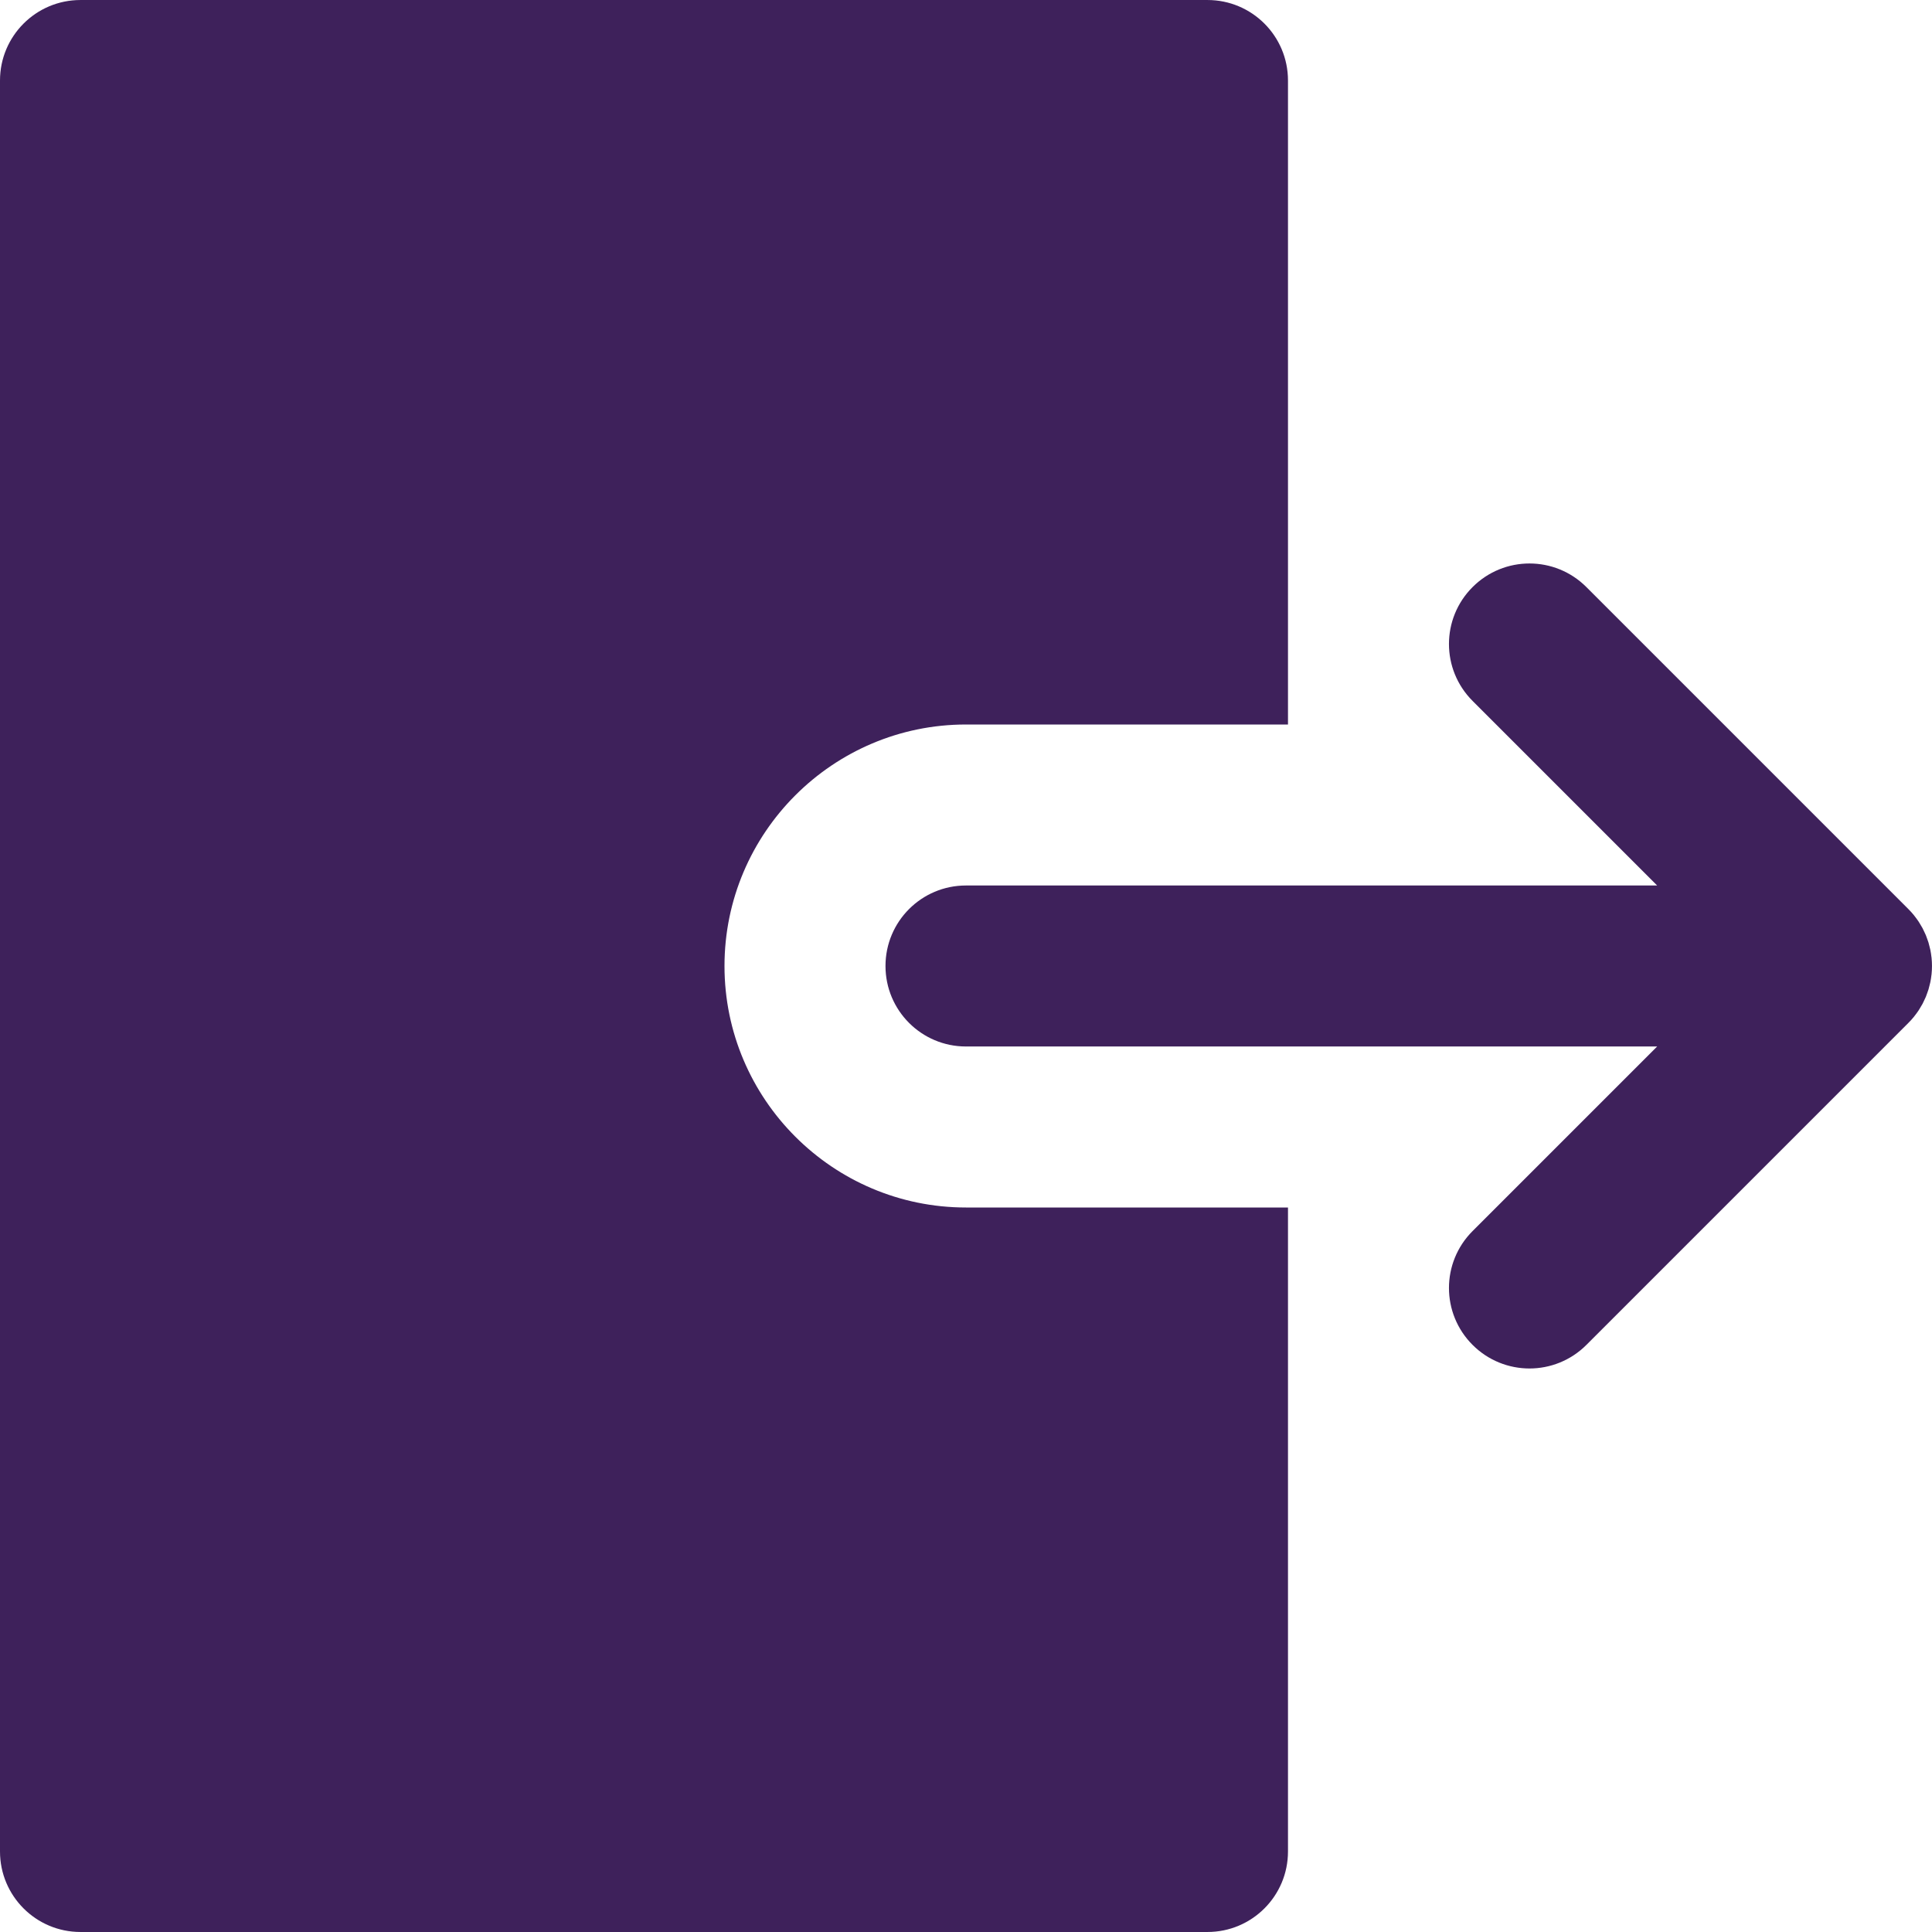
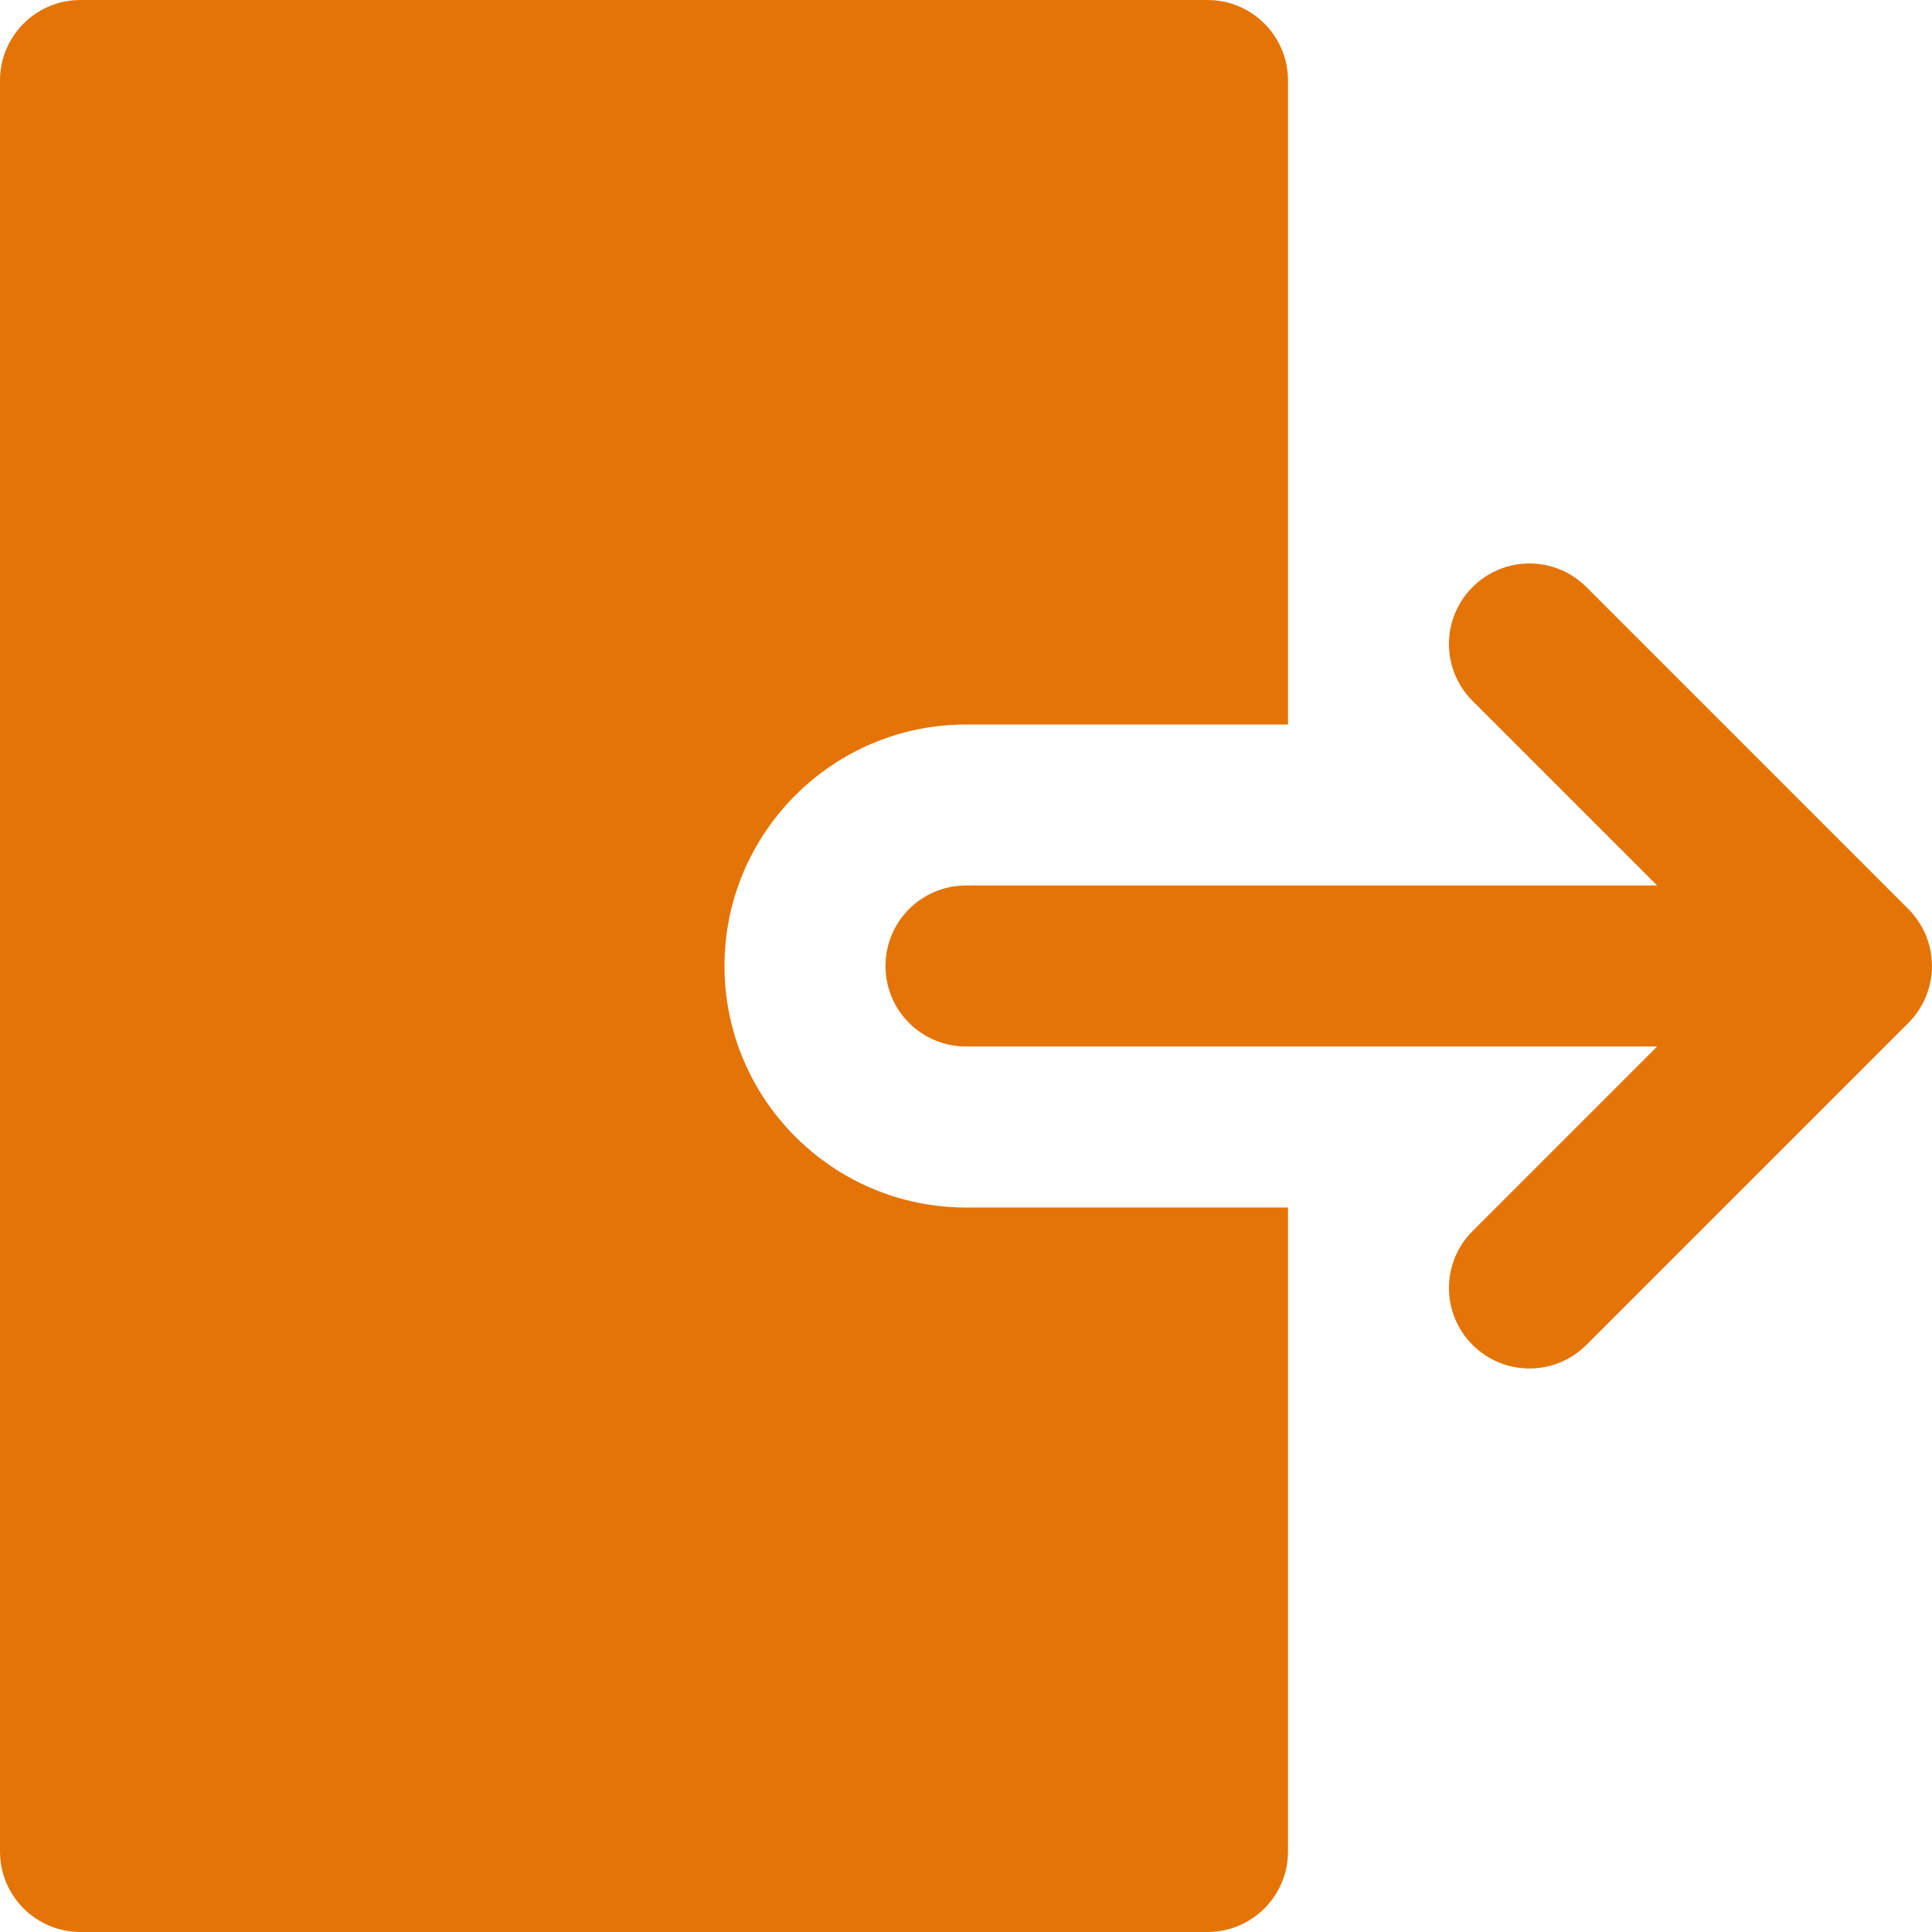
- <svg xmlns="http://www.w3.org/2000/svg" version="1.1" id="Layer_1" fill="#3E215B" x="0px" y="0px" viewBox="0 0 512.005 512.005" style="enable-background:new 0 0 512.005 512.005;" xml:space="preserve">
+ <svg xmlns="http://www.w3.org/2000/svg" version="1.1" id="Layer_1" fill="#E37405" x="0px" y="0px" viewBox="0 0 512.005 512.005" style="enable-background:new 0 0 512.005 512.005;" xml:space="preserve">
  <g>
    <g>
      <g>
        <path d="M192,256.003c0-35.285,28.715-64,64-64h85.333V21.336c0-11.776-9.536-21.333-21.333-21.333H21.333     C9.536,0.003,0,9.56,0,21.336v469.333c0,11.776,9.536,21.333,21.333,21.333H320c11.797,0,21.333-9.557,21.333-21.333V341.336     v-21.333H256C220.715,320.003,192,291.288,192,256.003z" />
        <path d="M507.201,269.48c0.065-0.079,0.119-0.164,0.182-0.244c0.366-0.462,0.721-0.933,1.048-1.425     c0.154-0.23,0.284-0.47,0.428-0.705c0.216-0.353,0.437-0.703,0.632-1.069c0.161-0.3,0.296-0.61,0.441-0.916     c0.15-0.317,0.309-0.629,0.444-0.954c0.145-0.35,0.263-0.707,0.388-1.062c0.104-0.295,0.219-0.585,0.31-0.886     c0.127-0.418,0.224-0.841,0.325-1.264c0.059-0.248,0.131-0.491,0.182-0.742c0.117-0.581,0.199-1.166,0.267-1.753     c0.012-0.101,0.033-0.199,0.043-0.301c0.145-1.434,0.145-2.88,0-4.314c-0.01-0.102-0.032-0.2-0.043-0.301     c-0.068-0.587-0.151-1.172-0.267-1.753c-0.05-0.251-0.122-0.494-0.182-0.742c-0.101-0.423-0.198-0.847-0.325-1.264     c-0.091-0.301-0.206-0.591-0.31-0.886c-0.126-0.355-0.243-0.713-0.388-1.062c-0.135-0.325-0.293-0.637-0.444-0.954     c-0.145-0.306-0.28-0.615-0.441-0.916c-0.196-0.366-0.416-0.716-0.632-1.069c-0.144-0.235-0.274-0.475-0.428-0.705     c-0.327-0.492-0.682-0.963-1.048-1.425c-0.063-0.08-0.117-0.164-0.182-0.244c-0.48-0.589-0.991-1.151-1.531-1.685l-85.254-85.254     c-8.341-8.341-21.824-8.341-30.165,0c-8.341,8.341-8.341,21.824,0,30.165l48.917,48.917H256     c-11.797,0-21.333,9.557-21.333,21.333c0,11.776,9.536,21.333,21.333,21.333h183.168l-48.917,48.917     c-8.341,8.341-8.341,21.824,0,30.165c4.16,4.16,9.621,6.251,15.083,6.251c5.461,0,10.923-2.091,15.083-6.251l85.254-85.254     C506.209,270.631,506.72,270.069,507.201,269.48z" />
      </g>
    </g>
  </g>
  <g>
</g>
  <g>
</g>
  <g>
</g>
  <g>
</g>
  <g>
</g>
  <g>
</g>
  <g>
</g>
  <g>
</g>
  <g>
</g>
  <g>
</g>
  <g>
</g>
  <g>
</g>
  <g>
</g>
  <g>
</g>
  <g>
</g>
</svg>
